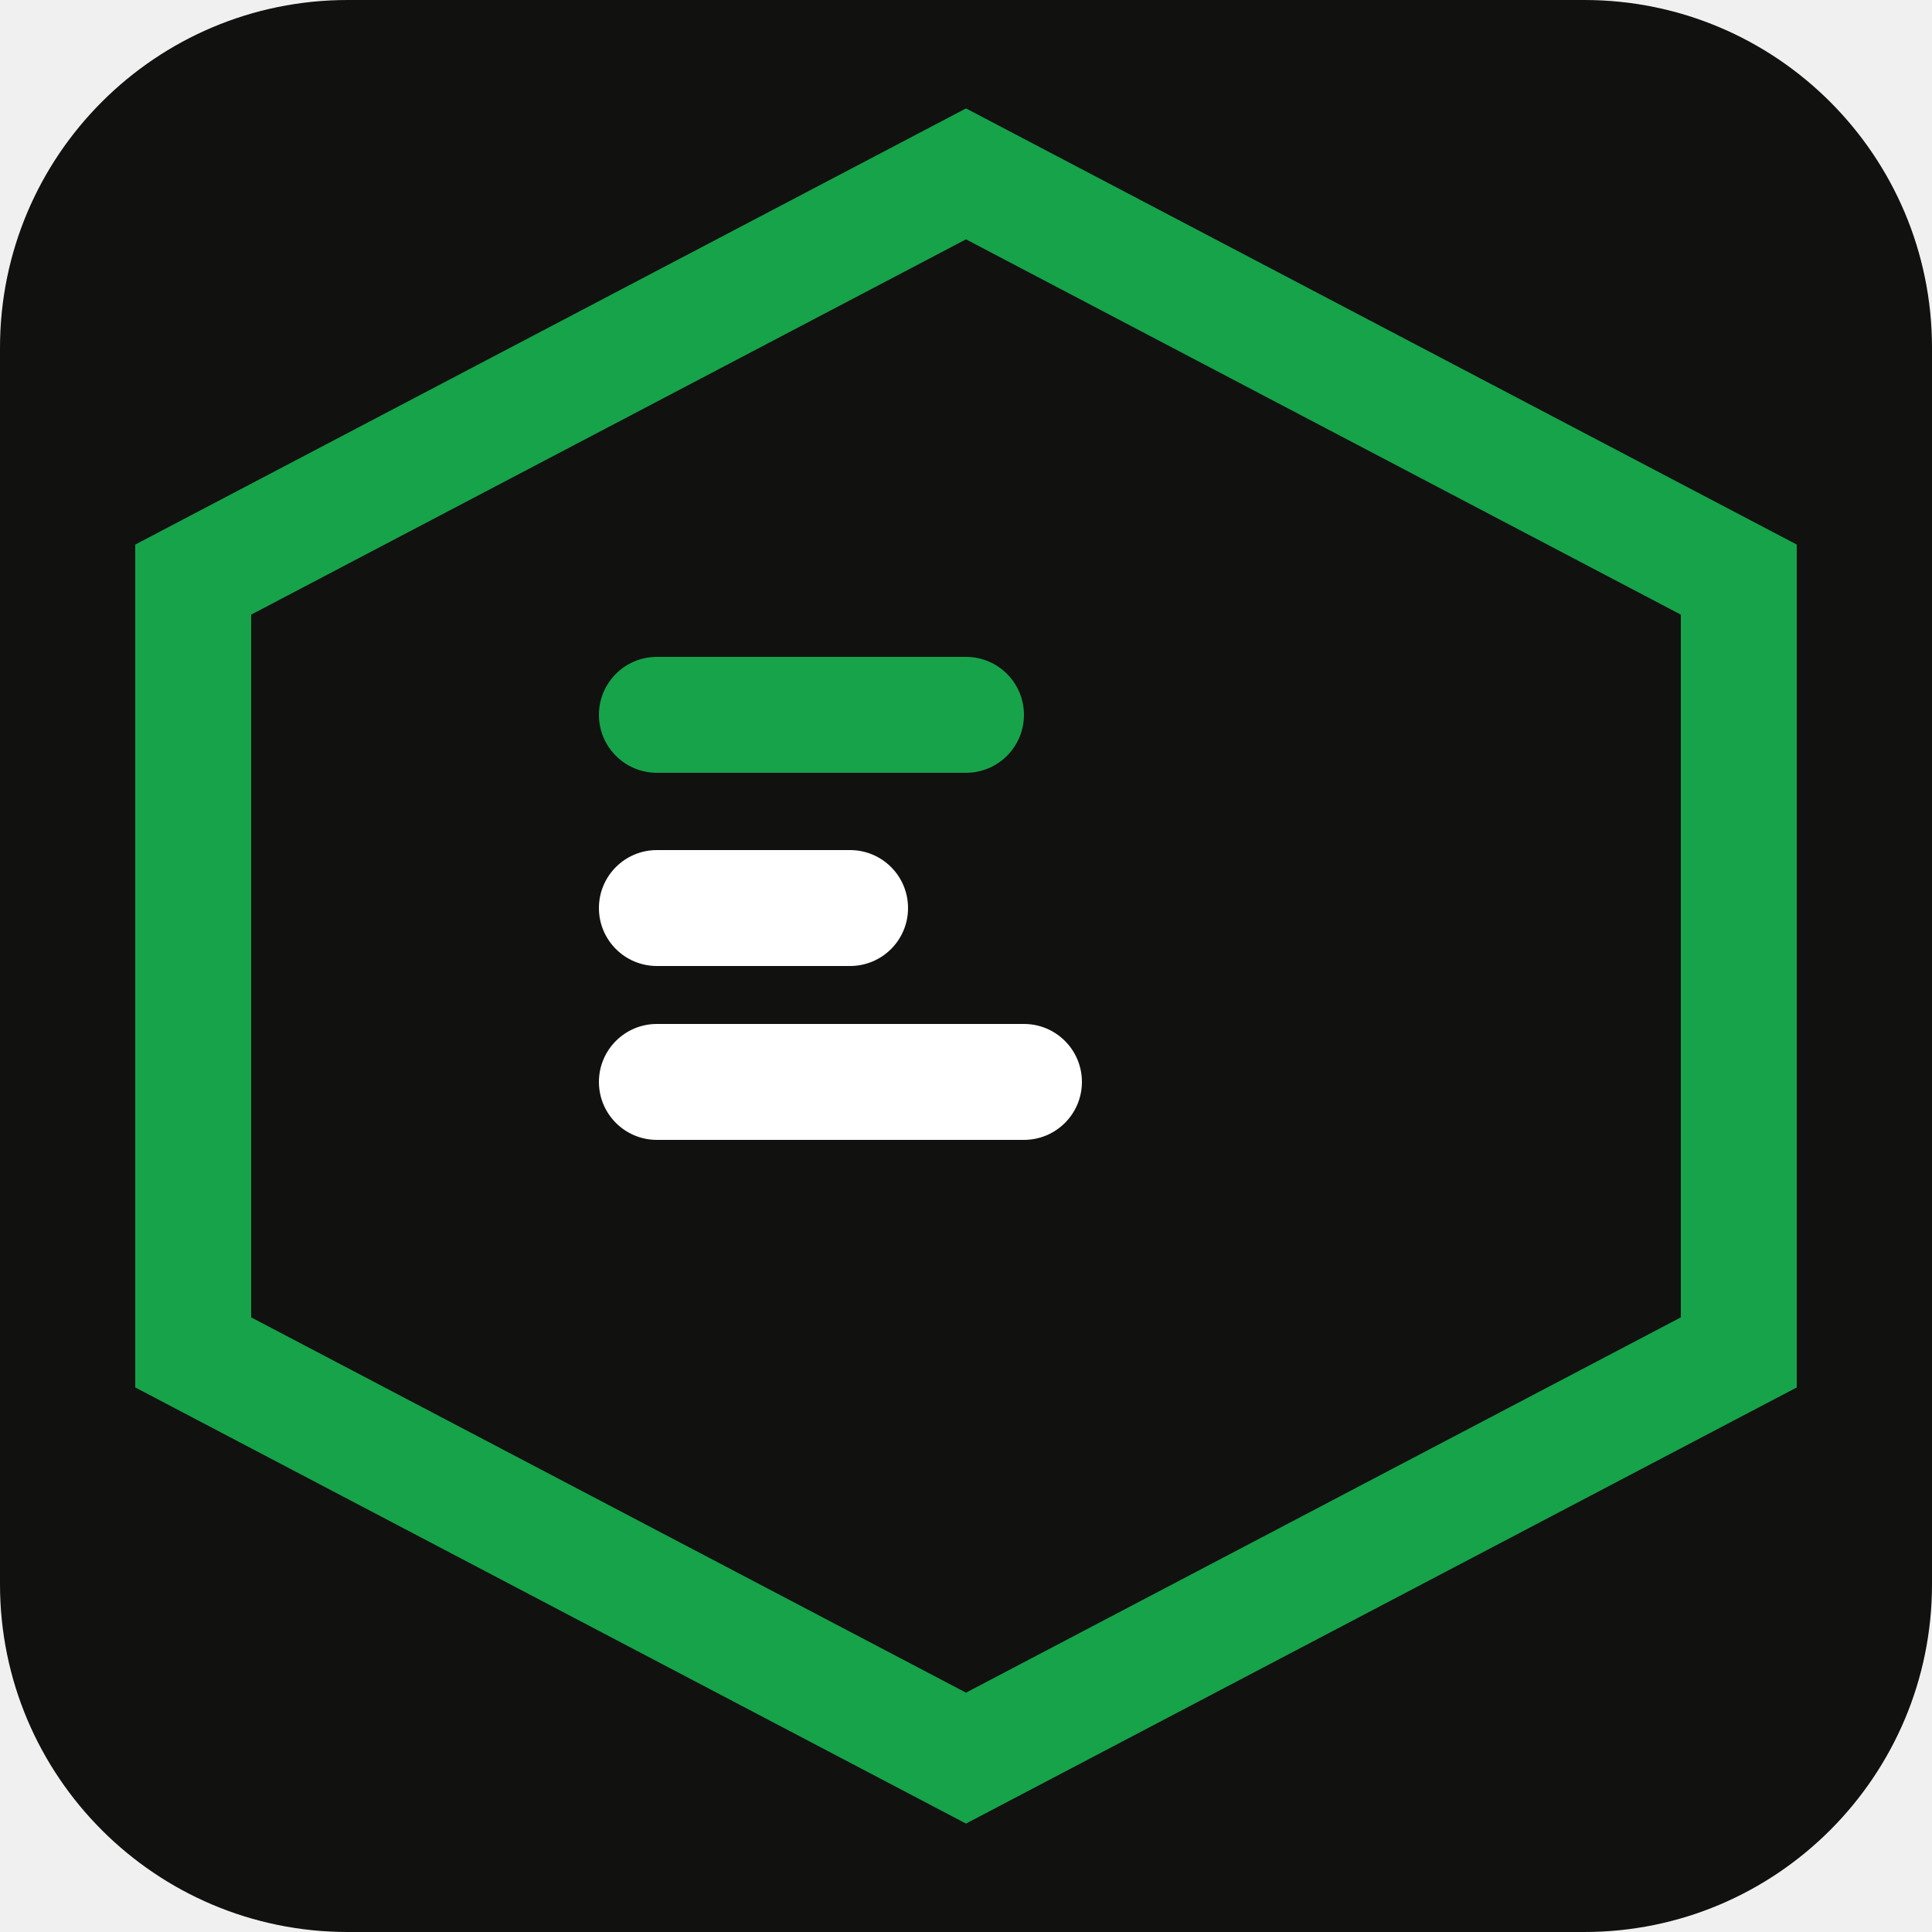
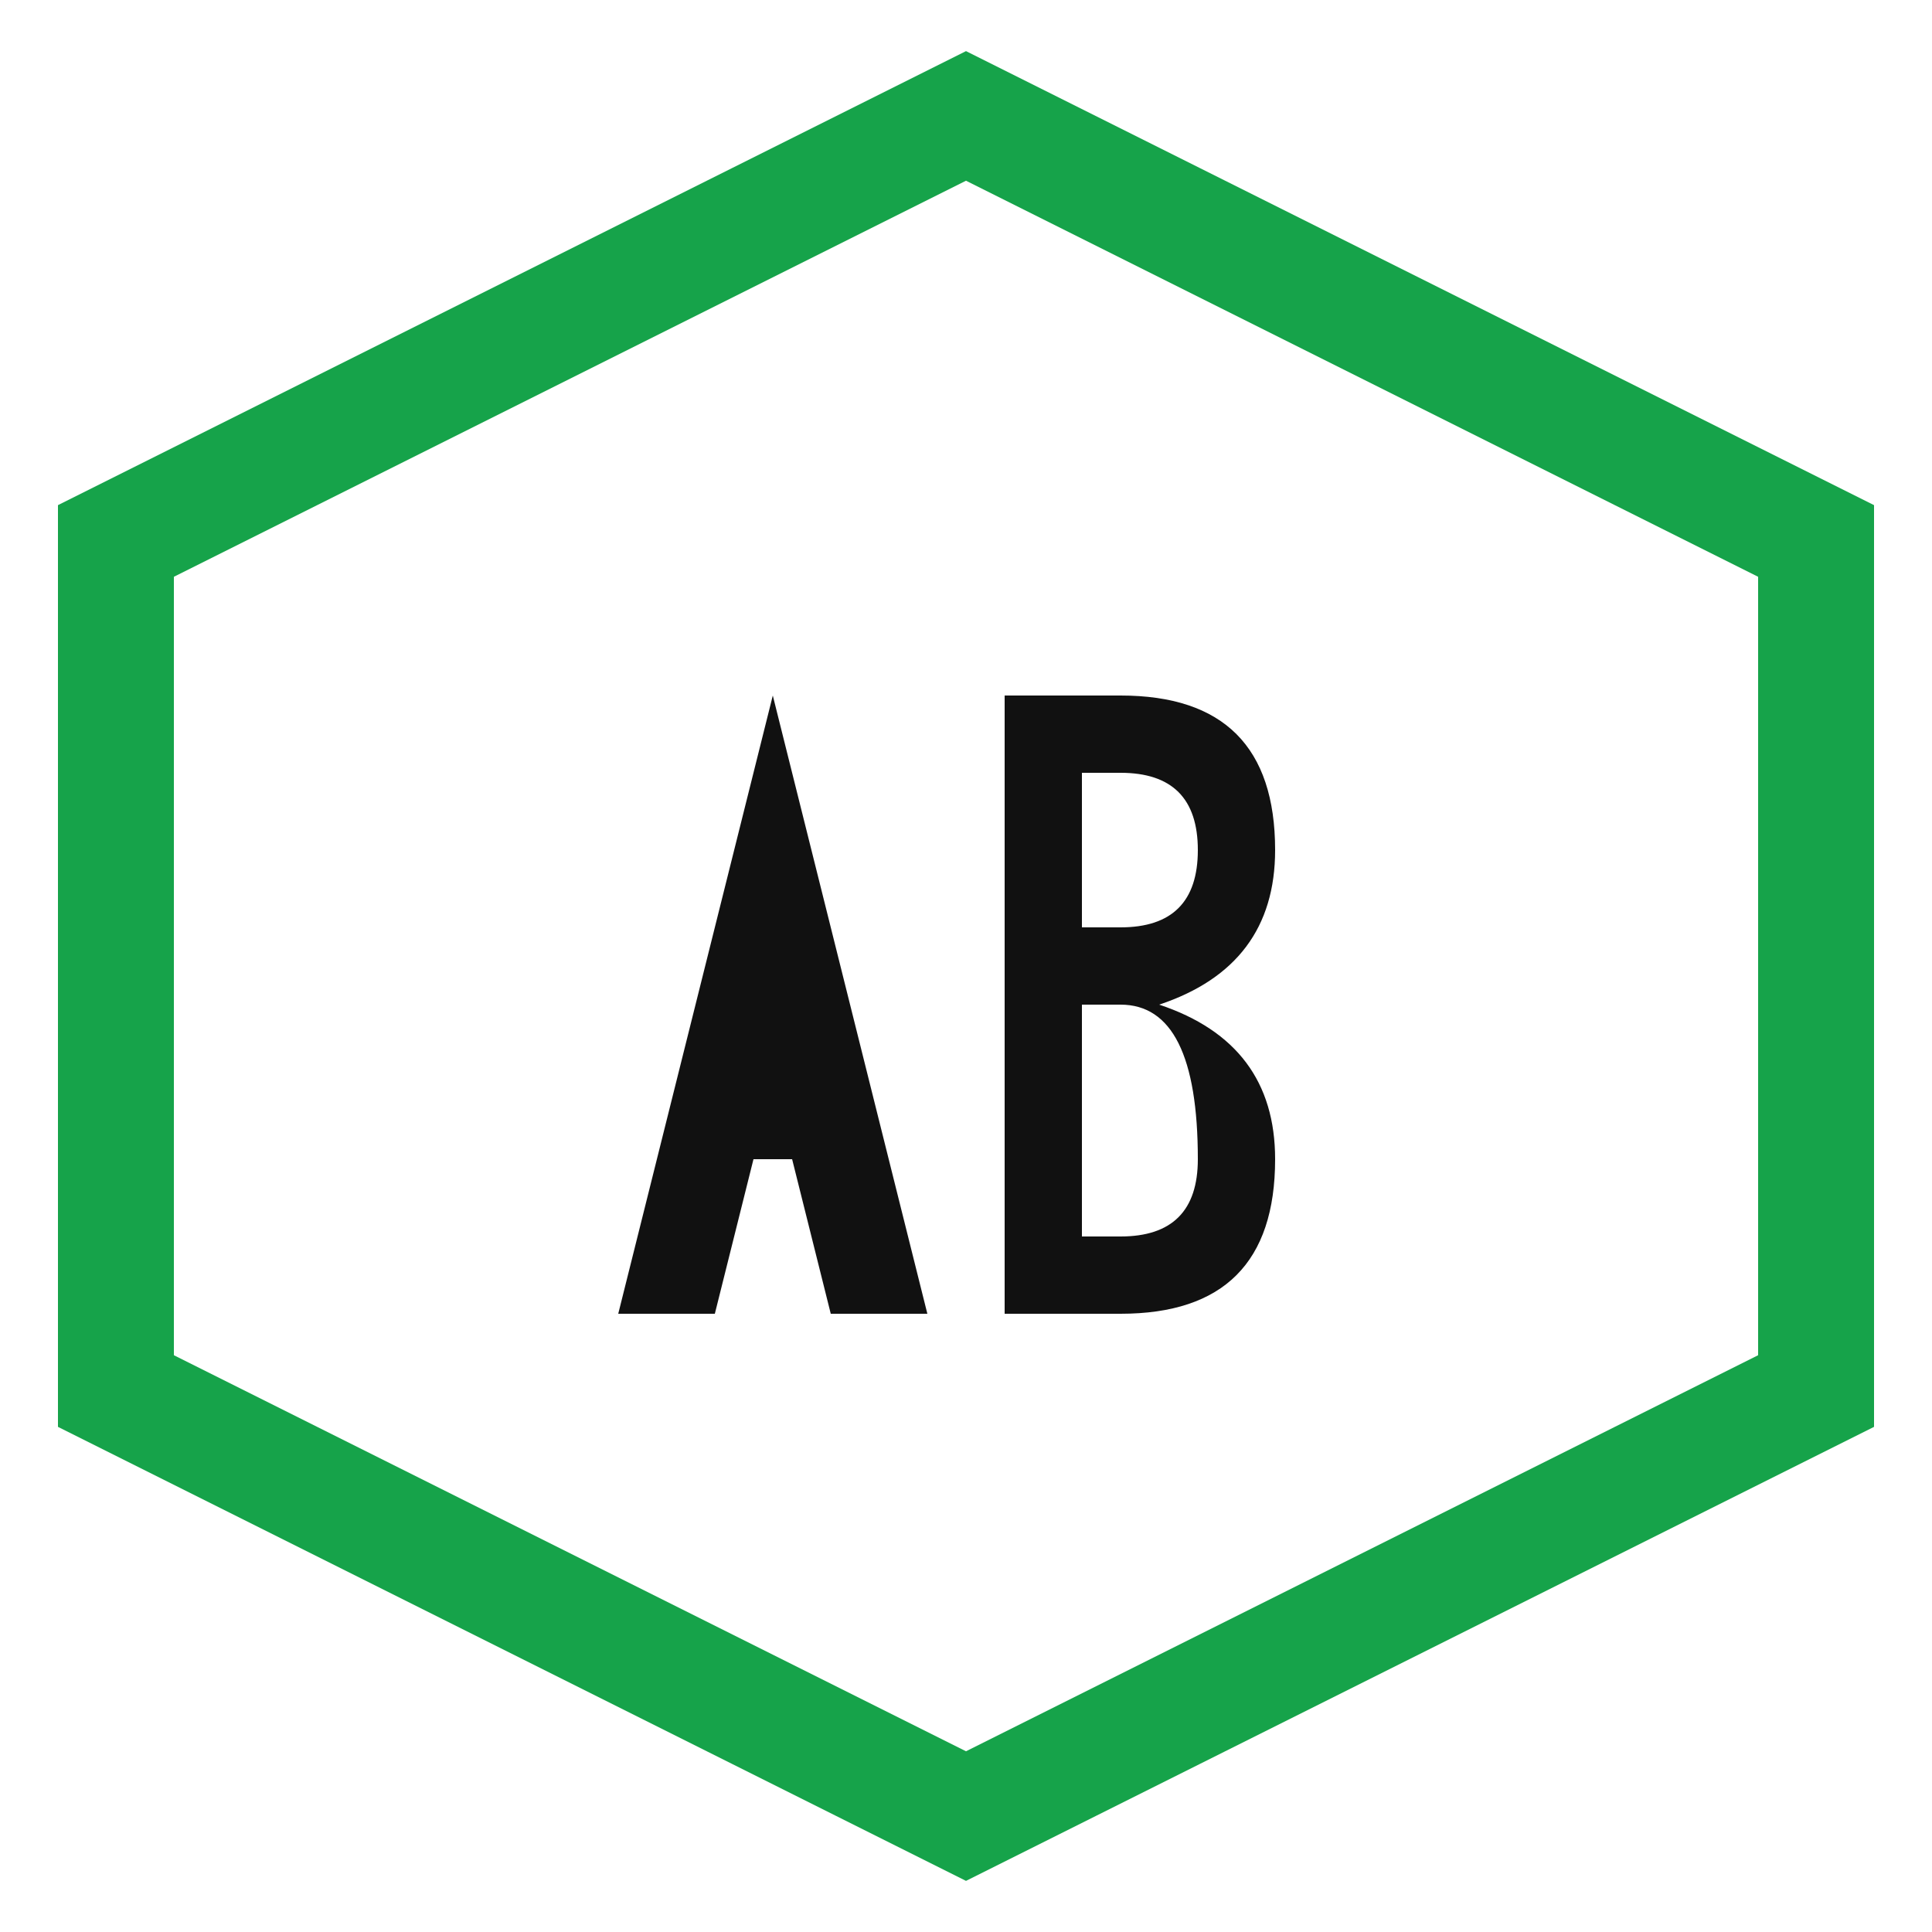
<svg xmlns="http://www.w3.org/2000/svg" version="1.2" baseProfile="tiny-ps" viewBox="0 0 100 100">
-   <rect x="0" y="0" width="100" height="100" rx="18" fill="#111110" />
-   <polygon points="50,9 90,30 90,70 50,91 10,70 10,30" fill="none" stroke="#16a34a" stroke-width="6" />
-   <rect x="31" y="44" width="16" height="6" rx="3" fill="#ffffff" />
-   <rect x="31" y="53" width="25" height="6" rx="3" fill="#ffffff" />
-   <rect x="31" y="34" width="22" height="6" rx="3" fill="#16a34a" />
+   <rect x="0" y="0" width="100" height="100" fill="#ffffff" />
+   <polygon points="50,6 94,28 94,72 50,94 6,72 6,28" fill="none" stroke="#16a34a" stroke-width="6" />
+   <polygon points="32,68 40,36 48,68 43,68 41,60 39,60 37,68" fill="#111111" />
+   <path d="M52 36 L52 68 L58 68 Q66 68 66 60 Q66 54 60 52 Q66 50 66 44 Q66 36 58 36 Z            M58 40 Q62 40 62 44 Q62 48 58 48 L56 48 L56 40 Z            M58 52 Q62 52 62 60 Q62 64 58 64 L56 64 L56 52 Z" fill="#111111" />
</svg>
